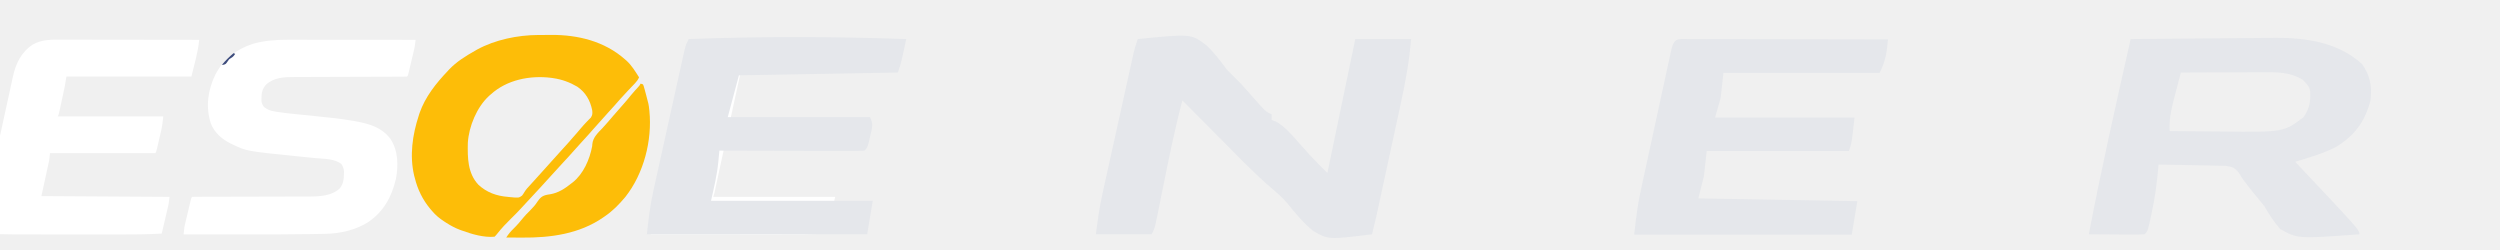
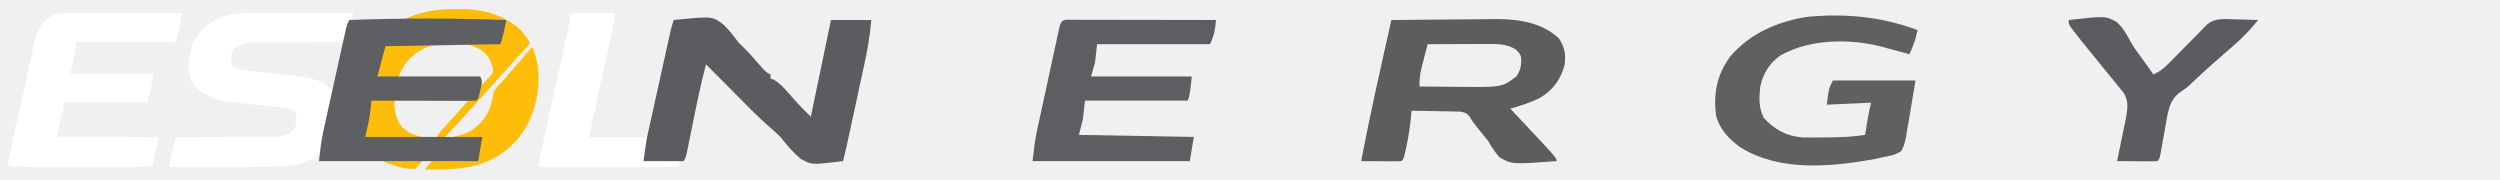
- <svg xmlns="http://www.w3.org/2000/svg" version="1.1" viewBox="260 210 3200 320" preserveAspectRatio="xMidYMid meet">
-   <path d="M0 0 C1.785 0 3.569 0 5.354 -0 C10.177 -0.001 15.001 0.005 19.825 0.012 C24.874 0.018 29.922 0.019 34.971 0.02 C44.523 0.023 54.074 0.032 63.626 0.042 C74.503 0.053 85.381 0.058 96.259 0.063 C118.627 0.074 140.995 0.091 163.363 0.114 C162.285 8.916 162.285 8.916 161.439 12.494 C161.262 13.251 161.085 14.008 160.903 14.788 C160.715 15.575 160.526 16.361 160.332 17.172 C160.136 18.002 159.94 18.832 159.738 19.686 C159.326 21.424 158.913 23.161 158.497 24.898 C157.859 27.566 157.23 30.237 156.601 32.908 C156.2 34.601 155.797 36.293 155.394 37.985 C155.206 38.786 155.017 39.587 154.823 40.412 C153.478 45.998 153.478 45.998 152.363 47.114 C150.355 47.216 148.343 47.247 146.332 47.252 C145.02 47.257 143.708 47.263 142.356 47.268 C140.888 47.269 139.42 47.27 137.952 47.271 C136.416 47.276 134.881 47.281 133.345 47.287 C130.028 47.298 126.711 47.306 123.394 47.313 C118.139 47.323 112.885 47.344 107.63 47.366 C92.685 47.428 77.739 47.482 62.794 47.515 C54.547 47.533 46.3 47.562 38.053 47.603 C33.691 47.624 29.33 47.639 24.968 47.642 C20.854 47.644 16.74 47.66 12.627 47.686 C11.126 47.693 9.625 47.695 8.125 47.692 C-4.807 47.667 -18.308 48.212 -28.16 57.559 C-32.779 62.658 -33.926 67.952 -33.95 74.676 C-33.958 75.223 -33.958 75.223 -34 77.992 C-33.582 81.583 -32.874 83.283 -30.637 86.114 C-26.279 89.465 -22.731 90.824 -17.332 91.742 C-16.638 91.862 -15.943 91.981 -15.227 92.104 C-8.114 93.284 -0.962 94.094 6.21 94.82 C8.575 95.06 10.938 95.309 13.303 95.559 C20.785 96.348 28.271 97.108 35.759 97.842 C51.361 99.376 66.902 100.977 82.363 103.614 C83.483 103.803 84.602 103.992 85.756 104.188 C103.284 107.345 119.993 112.003 131.05 126.801 C141.063 141.696 141.4 160.872 138.175 178.051 C132.59 201.725 122.022 220.685 101.3 234.301 C85.218 243.822 66.241 248.117 47.709 248.428 C46.648 248.448 45.588 248.469 44.495 248.49 C40.952 248.557 37.41 248.615 33.867 248.672 C32.628 248.693 31.389 248.714 30.113 248.736 C-0.88 249.253 -31.873 249.232 -62.869 249.186 C-70.619 249.174 -78.368 249.169 -86.118 249.164 C-101.957 249.154 -117.797 249.136 -133.637 249.113 C-132.659 239.608 -132.659 239.608 -131.713 235.619 C-131.536 234.863 -131.359 234.106 -131.177 233.326 C-130.989 232.544 -130.8 231.763 -130.606 230.957 C-130.41 230.129 -130.214 229.301 -130.012 228.447 C-129.601 226.715 -129.187 224.984 -128.771 223.254 C-128.132 220.594 -127.503 217.932 -126.875 215.27 C-126.474 213.582 -126.071 211.895 -125.668 210.207 C-125.48 209.41 -125.291 208.612 -125.097 207.79 C-123.752 202.229 -123.752 202.229 -122.637 201.113 C-120.559 201.013 -118.478 200.984 -116.398 200.982 C-116.069 200.981 -116.069 200.981 -114.4 200.976 C-112.174 200.97 -109.949 200.971 -107.723 200.972 C-106.133 200.969 -104.543 200.965 -102.953 200.961 C-99.518 200.953 -96.083 200.948 -92.648 200.945 C-87.204 200.939 -81.76 200.922 -76.315 200.904 C-74.451 200.897 -72.586 200.891 -70.721 200.885 C-69.787 200.881 -68.853 200.878 -67.89 200.875 C-55.213 200.833 -42.535 200.8 -29.857 200.788 C-21.313 200.779 -12.768 200.757 -4.223 200.718 C0.295 200.699 4.812 200.686 9.33 200.691 C13.594 200.696 17.858 200.682 22.122 200.654 C23.674 200.647 25.227 200.647 26.78 200.654 C40.157 200.711 56.206 199.921 66.363 190.113 C70.697 184.501 71.524 179.164 71.613 172.238 C71.639 171.045 71.665 169.851 71.691 168.621 C71.327 164.733 70.445 162.401 68.363 159.113 C59.869 152.13 45.933 152.544 35.513 151.54 C31.204 151.122 26.897 150.682 22.59 150.246 C20.745 150.06 18.9 149.875 17.055 149.689 C15.158 149.497 13.261 149.305 11.363 149.113 C10.405 149.017 9.446 148.92 8.459 148.82 C-52.723 142.611 -52.723 142.611 -70.637 134.113 C-71.11 133.894 -71.11 133.894 -73.504 132.781 C-84.67 127.168 -94.358 118.779 -98.852 106.903 C-105.644 85.778 -102.547 63.972 -92.781 44.207 C-82.458 24.659 -65.489 11.762 -44.637 5.114 C-29.76 0.99 -15.369 -0.034 0 0 Z " fill="#FFFFFF" transform="translate(628.637, 260.8865)" />
-   <path d="M0 0 C1.913 0.001 3.826 0 5.738 -0.001 C10.907 -0.002 16.076 0.01 21.244 0.024 C26.655 0.037 32.065 0.038 37.476 0.04 C47.711 0.046 57.946 0.063 68.181 0.083 C79.837 0.105 91.494 0.116 103.15 0.126 C127.119 0.147 151.088 0.182 175.056 0.227 C173.462 16.165 168.842 31.663 165.056 47.227 C112.256 47.227 59.456 47.227 5.056 47.227 C4.396 51.187 3.736 55.147 3.056 59.227 C2.442 62.3 1.813 65.362 1.146 68.422 C0.974 69.222 0.801 70.021 0.624 70.845 C0.265 72.507 -0.096 74.169 -0.458 75.831 C-1.013 78.381 -1.562 80.933 -2.11 83.485 C-2.462 85.11 -2.814 86.735 -3.167 88.36 C-3.33 89.121 -3.494 89.883 -3.662 90.667 C-4.829 95.997 -4.829 95.997 -5.944 98.227 C38.606 98.227 83.156 98.227 129.056 98.227 C128.412 104.67 127.71 110.566 126.244 116.79 C126.07 117.547 125.896 118.305 125.717 119.086 C125.353 120.667 124.987 122.246 124.618 123.825 C124.051 126.248 123.494 128.673 122.939 131.098 C122.583 132.641 122.226 134.184 121.869 135.727 C121.785 136.089 121.785 136.089 121.364 137.921 C120.173 142.994 120.173 142.994 119.056 145.227 C74.506 145.227 29.956 145.227 -15.944 145.227 C-16.274 148.197 -16.604 151.167 -16.944 154.227 C-20.244 169.407 -23.544 184.587 -26.944 200.227 C27.176 200.557 81.296 200.887 137.056 201.227 C135.931 210.227 135.931 210.227 135.117 213.715 C134.936 214.495 134.756 215.276 134.571 216.08 C134.475 216.486 134.475 216.486 133.99 218.54 C133.791 219.394 133.593 220.248 133.389 221.128 C132.761 223.829 132.127 226.528 131.494 229.227 C131.064 231.069 130.635 232.912 130.207 234.754 C129.161 239.246 128.109 243.737 127.056 248.227 C108.077 249.311 89.125 249.376 70.123 249.361 C65.732 249.359 61.341 249.361 56.951 249.363 C49.56 249.365 42.17 249.362 34.779 249.357 C27.297 249.353 19.814 249.353 12.331 249.357 C-67.824 249.408 -67.824 249.408 -105.944 248.227 C-105.443 240.581 -104.002 233.266 -102.31 225.802 C-101.839 223.722 -101.374 221.641 -100.912 219.559 C-100.421 217.352 -99.93 215.144 -99.437 212.938 C-97.829 205.739 -96.269 198.531 -94.716 191.32 C-94.089 188.406 -93.46 185.493 -92.831 182.579 C-92.346 180.333 -91.862 178.087 -91.377 175.841 C-85.887 150.399 -80.376 124.962 -74.817 99.535 C-74.392 97.587 -73.966 95.639 -73.541 93.691 C-71.959 86.445 -70.365 79.202 -68.763 71.96 C-68.038 68.657 -67.325 65.352 -66.617 62.046 C-66.016 59.252 -65.406 56.461 -64.795 53.67 C-64.37 51.719 -63.957 49.766 -63.544 47.812 C-59.755 30.624 -53.011 16.17 -37.944 6.227 C-26.081 -0.566 -13.231 -0.055 0 0 Z " fill="#FFFFFF" transform="translate(339.9438, 260.7729)" />
-   <path d="M0 0 C0.893 -0.006 1.786 -0.011 2.706 -0.017 C4.586 -0.027 6.467 -0.033 8.348 -0.037 C11.154 -0.047 13.96 -0.078 16.766 -0.109 C51.11 -0.311 85.129 8.016 111.32 31.203 C111.669 31.504 111.669 31.504 113.434 33.027 C120.007 39.1 124.554 46.702 129.32 54.203 C127.972 57.188 126.455 59.345 124.195 61.707 C123.886 62.033 123.886 62.033 122.318 63.685 C121.989 64.029 121.989 64.029 120.32 65.766 C118.955 67.204 117.591 68.643 116.227 70.082 C115.893 70.433 115.893 70.433 114.203 72.211 C108.396 78.354 102.773 84.662 97.231 91.043 C94.796 93.796 92.309 96.5 89.82 99.203 C86.179 103.159 82.585 107.149 79.062 111.211 C76.245 114.433 73.365 117.6 70.496 120.777 C68.646 122.84 66.821 124.92 65.008 127.016 C61.336 131.235 57.527 135.324 53.723 139.425 C51.047 142.316 48.397 145.222 45.82 148.203 C41.297 153.429 36.563 158.463 31.867 163.532 C26.143 169.718 20.451 175.932 14.82 182.203 C6.849 191.077 -1.248 199.832 -9.397 208.543 C-13.851 213.307 -18.281 218.094 -22.685 222.904 C-26.56 227.121 -30.599 231.149 -34.695 235.148 C-40.854 241.186 -46.624 247.281 -51.973 254.059 C-53.68 256.203 -53.68 256.203 -55.68 258.203 C-69.713 259.434 -84.6 254.933 -97.68 250.203 C-98.458 249.922 -99.237 249.641 -100.039 249.352 C-106.206 247.014 -111.695 244.069 -117.242 240.516 C-118.074 239.984 -118.905 239.452 -119.761 238.904 C-125.835 234.931 -131.037 230.823 -135.68 225.203 C-136.087 224.727 -136.087 224.727 -138.148 222.32 C-147.675 210.831 -154.105 197.693 -157.68 183.203 C-157.977 182.111 -158.275 181.019 -158.582 179.894 C-164.555 154.322 -160.728 127.784 -152.68 103.203 C-152.334 102.118 -151.989 101.032 -151.633 99.914 C-144.391 79.186 -130.619 61.909 -115.68 46.203 C-115.088 45.559 -114.496 44.914 -113.887 44.25 C-104.414 34.239 -92.601 26.913 -80.68 20.203 C-79.764 19.671 -78.849 19.138 -77.906 18.59 C-54.829 6.036 -26.135 0.134 0 0 Z M-60.68 76.203 C-61.362 76.793 -62.044 77.384 -62.746 77.992 C-78.387 92.378 -88.542 117.019 -89.857 138.033 C-90.255 156.986 -90.178 176.712 -76.457 191.551 C-65.669 201.58 -53.182 206.019 -38.68 207.203 C-37.997 207.275 -37.315 207.347 -36.612 207.421 C-24.614 208.614 -24.614 208.614 -20.5 205.613 C-18.867 203.453 -18.867 203.453 -17.379 200.973 C-15.344 197.656 -12.843 194.949 -10.18 192.141 C-7.134 188.867 -4.105 185.586 -1.18 182.203 C2.227 178.272 5.75 174.451 9.273 170.625 C11.826 167.848 14.35 165.053 16.82 162.203 C20.182 158.327 23.651 154.551 27.124 150.774 C34.914 142.3 42.603 133.74 50.07 124.981 C50.319 124.689 50.319 124.689 51.58 123.212 C52.615 121.998 53.649 120.781 54.68 119.563 C57.151 116.661 59.648 113.824 62.316 111.102 C62.771 110.634 62.771 110.634 65.07 108.266 C65.89 107.452 66.71 106.639 67.555 105.801 C69.899 102.352 69.741 100.31 69.32 96.203 C66.717 83.616 60.967 73.571 50.32 66.203 C40.518 60.479 30.563 56.829 19.32 55.203 C18.886 55.139 18.886 55.139 16.688 54.812 C-10.528 51.487 -40.076 57.351 -60.68 76.203 Z " fill="#FDBD08" transform="translate(948.6797, 254.7969)" />
-   <path d="M0 0 C1.241 0.002 2.483 0.004 3.762 0.007 C4.444 0.007 5.127 0.006 5.831 0.006 C8.098 0.007 10.365 0.015 12.632 0.023 C14.2 0.025 15.768 0.026 17.336 0.027 C21.471 0.031 25.606 0.041 29.74 0.052 C33.956 0.062 38.172 0.066 42.388 0.071 C50.666 0.082 58.944 0.099 67.222 0.12 C66.569 7.233 65.28 14.06 63.745 21.032 C63.492 22.195 63.24 23.358 62.98 24.556 C62.288 27.74 61.593 30.923 60.895 34.106 C60.15 37.508 59.411 40.912 58.671 44.315 C57.256 50.821 55.836 57.326 54.415 63.83 C52.696 71.696 50.982 79.564 49.269 87.431 C48.654 90.255 48.039 93.079 47.424 95.903 C47.272 96.601 47.12 97.299 46.963 98.018 C45.89 102.945 44.815 107.871 43.74 112.798 C40.783 126.351 37.832 139.906 34.903 153.466 C34.441 155.605 33.978 157.744 33.516 159.883 C31.119 170.972 31.119 170.972 30.009 176.126 C29.223 179.779 28.434 183.43 27.645 187.082 C27.529 187.623 27.529 187.623 26.941 190.36 C26.728 191.346 26.515 192.331 26.295 193.346 C26.111 194.201 25.927 195.056 25.737 195.937 C25.222 198.12 25.222 198.12 24.222 201.12 C75.702 201.12 127.182 201.12 180.222 201.12 C170.222 246.12 170.222 246.12 169.222 248.12 C146.29 249.37 123.36 249.253 100.402 249.222 C94.894 249.215 89.386 249.215 83.879 249.214 C73.492 249.21 63.105 249.202 52.719 249.192 C40.876 249.181 29.032 249.176 17.189 249.171 C-7.133 249.16 -31.456 249.143 -55.778 249.12 C-56.899 245.241 -56.482 242.688 -55.616 238.715 C-55.479 238.074 -55.342 237.433 -55.201 236.772 C-54.739 234.623 -54.264 232.477 -53.789 230.331 C-53.456 228.792 -53.123 227.253 -52.791 225.714 C-51.883 221.519 -50.965 217.327 -50.044 213.136 C-49.069 208.686 -48.104 204.235 -47.137 199.784 C-44.898 189.482 -42.644 179.185 -40.385 168.888 C-39.599 165.307 -38.815 161.726 -38.03 158.145 C-34.852 143.642 -31.669 129.14 -28.478 114.639 C-22.496 87.457 -16.595 60.258 -10.727 33.051 C-10.565 32.301 -10.403 31.552 -10.237 30.78 C-9.486 27.297 -8.735 23.813 -7.984 20.329 C-7.474 17.963 -6.963 15.596 -6.45 13.23 C-6.022 11.248 -5.598 9.265 -5.18 7.281 C-3.658 0.158 -3.658 0.158 0 0 Z " fill="#FFFFFF" transform="translate(1148.778, 260.8797)" />
-   <path d="M0 0 C0.99 0.33 1.98 0.66 3 1 C3.86 2.867 3.86 2.867 4.535 5.305 C4.661 5.748 4.661 5.748 5.296 7.994 C5.423 8.47 5.423 8.47 6.062 10.875 C6.326 11.843 6.59 12.811 6.862 13.808 C10.333 26.732 10.333 26.732 11 33 C11.071 33.651 11.142 34.302 11.215 34.973 C14.998 72.605 4.085 115.168 -19.562 145.098 C-27.607 154.676 -35.574 162.919 -46 170 C-46.538 170.376 -47.077 170.752 -47.632 171.14 C-78.222 192.444 -115.249 197.452 -151.688 197.125 C-153.673 197.115 -155.657 197.106 -157.643 197.098 C-162.429 197.076 -167.214 197.042 -172 197 C-169.242 192.758 -166.478 189.308 -162.812 185.812 C-158.176 181.313 -154.085 176.553 -150.055 171.496 C-147.75 168.696 -145.276 166.186 -142.676 163.664 C-140.896 161.897 -139.222 160.068 -137.562 158.188 C-137.27 157.857 -137.27 157.857 -135.789 156.188 C-134 154 -134 154 -132.273 151.375 C-128.502 145.855 -125.918 143.479 -119.25 142.188 C-118.042 141.999 -116.834 141.811 -115.59 141.617 C-105.218 139.834 -97.083 134.469 -89 128 C-88.291 127.468 -87.582 126.935 -86.852 126.387 C-73.118 115.449 -65.138 96.904 -62 80 C-61.947 79.197 -61.894 78.394 -61.84 77.566 C-61.03 68.599 -54.4 62.905 -48.523 56.628 C-46.783 54.768 -45.103 52.864 -43.438 50.938 C-42.918 50.346 -42.398 49.754 -41.863 49.145 C-39.795 46.765 -37.748 44.368 -35.701 41.97 C-31.626 37.198 -27.538 32.453 -23.312 27.812 C-19.472 23.584 -15.87 19.196 -12.281 14.754 C-9.221 11.059 -6.001 7.524 -2.75 3.996 C-1 2 -1 2 0 0 Z " fill="#FDBD08" transform="translate(1080, 317)" />
-   <path d="M0 0 C0.66 0.33 1.32 0.66 2 1 C0.372 3.484 -0.824 4.901 -3.438 6.375 C-6 8 -6 8 -8 11.125 C-10 14 -10 14 -12.75 14.875 C-13.492 14.916 -14.235 14.957 -15 15 C-10.452 9.402 -5.477 4.686 0 0 Z " fill="#3D4C7C" transform="translate(559, 278)" />
-   <path d="M0.000 0.000 C68.448 -6.815 68.448 -6.815 88.065 8.116 C98.020 17.527 106.066 28.297 114.240 39.270 C120.134 45.275 126.084 51.226 132.090 57.120 C140.515 66.441 148.821 75.858 157.122 85.289 C164.220 92.820 164.220 92.820 171.360 96.390 C171.360 98.746 171.360 101.102 171.360 103.530 C173.316 104.280 175.272 105.030 177.287 105.803 C188.649 112.423 196.466 121.653 205.052 131.421 C208.390 135.166 211.732 138.908 215.079 142.646 C216.539 144.303 218.000 145.958 219.505 147.664 C227.018 155.790 234.935 163.535 242.760 171.360 C254.541 114.811 266.322 58.262 278.460 0.000 C302.022 0.000 325.584 0.000 349.860 0.000 C347.630 28.089 342.719 54.911 336.696 82.417 C335.758 86.770 334.821 91.123 333.855 95.608 C331.382 107.073 328.892 118.534 326.394 129.994 C323.853 141.674 321.337 153.359 318.818 165.043 C315.132 182.102 311.443 199.160 307.731 216.213 C306.989 219.626 306.246 223.038 305.482 226.553 C303.730 234.370 301.867 242.140 299.880 249.900 C244.164 256.784 244.164 256.784 224.743 245.748 C211.776 235.213 201.498 222.658 191.052 209.702 C185.517 203.349 179.734 198.103 173.299 192.669 C149.273 172.238 127.524 149.315 105.315 126.958 C100.630 122.255 95.944 117.554 91.258 112.852 C79.869 101.424 68.492 89.985 57.120 78.540 C47.161 116.305 39.469 154.444 31.778 192.715 C30.146 200.817 28.503 208.917 26.859 217.017 C26.364 219.501 25.869 221.984 25.360 224.544 C21.823 241.954 21.823 241.954 17.850 249.900 C-5.712 249.900 -29.274 249.900 -53.550 249.900 C-51.348 232.282 -49.158 216.069 -45.371 198.933 C-44.454 194.752 -43.537 190.572 -42.591 186.265 C-41.605 181.839 -40.620 177.413 -39.605 172.852 C-38.577 168.197 -37.550 163.541 -36.524 158.884 C-34.383 149.182 -32.234 139.482 -30.078 129.783 C-27.317 117.357 -24.571 104.928 -21.832 92.498 C-19.209 80.606 -16.577 68.717 -13.945 56.827 C-12.960 52.365 -11.974 47.902 -10.959 43.305 C-10.500 41.243 -10.500 41.243 -8.179 30.808 C-7.373 27.176 -6.567 23.544 -5.737 19.802 C-3.570 10.710 -3.570 10.710 0.000 0.000 Z " fill="#E5E7EB" transform="translate(1716.31, 260)" />
-   <path d="M0.000 0.000 C28.523 -0.333 57.045 -0.586 85.569 -0.740 C98.819 -0.814 112.068 -0.914 125.317 -1.077 C138.141 -1.234 150.964 -1.318 163.788 -1.355 C170.980 -1.393 178.170 -1.505 185.361 -1.618 C225.425 -1.628 265.791 4.265 296.310 32.130 C306.889 47.828 308.959 59.796 307.020 78.540 C299.794 105.978 286.550 123.915 262.172 138.505 C245.702 146.635 228.194 151.840 210.630 157.080 C212.103 158.642 213.575 160.204 215.093 161.813 C292.740 244.238 292.740 244.238 292.740 249.900 C213.969 255.708 213.969 255.708 191.413 243.206 C183.372 233.983 177.429 224.811 171.360 214.200 C166.243 207.732 161.038 201.333 155.741 195.011 C143.153 179.107 143.153 179.107 138.443 170.999 C132.090 164.220 132.090 164.220 122.026 162.271 C118.044 162.197 114.061 162.122 109.959 162.044 C105.645 161.929 101.330 161.815 96.885 161.696 C94.631 161.671 94.631 161.671 83.226 161.542 C78.677 161.437 74.127 161.331 69.441 161.222 C58.193 160.969 46.949 160.781 35.700 160.650 C35.504 162.914 35.309 165.178 35.107 167.510 C33.359 186.477 30.859 204.746 26.775 223.348 C25.855 227.623 24.934 231.899 23.986 236.303 C21.420 246.330 21.420 246.330 17.850 249.900 C12.535 250.210 7.206 250.282 1.882 250.249 C-1.327 250.237 -4.537 250.226 -7.844 250.214 C-9.532 250.199 -9.532 250.199 -18.073 250.123 C-21.462 250.107 -24.852 250.091 -28.344 250.074 C-36.746 250.032 -45.148 249.973 -53.550 249.900 C-37.566 166.197 -18.671 83.136 0.000 0.000 Z M64.260 42.840 C61.854 51.982 59.478 61.130 57.120 70.284 C56.439 72.859 55.758 75.434 55.056 78.087 C51.591 91.637 49.089 103.695 49.980 117.810 C66.678 117.988 83.376 118.117 100.074 118.202 C105.742 118.238 111.409 118.286 117.077 118.349 C195.953 119.192 195.953 119.192 221.340 99.960 C228.993 88.480 230.176 81.284 229.874 67.607 C228.480 60.690 228.480 60.690 220.224 51.988 C203.184 42.081 188.363 42.370 169.198 42.491 C166.202 42.497 163.206 42.502 160.120 42.507 C150.553 42.527 140.987 42.572 131.421 42.617 C124.934 42.635 118.447 42.651 111.960 42.666 C96.060 42.705 80.160 42.767 64.260 42.840 Z " fill="#E5E7EB" transform="translate(2987.23, 260)" />
-   <path d="M0.000 0.000 C-2.792 15.698 -7.752 28.366 -14.280 42.840 C-16.784 42.150 -19.287 41.459 -21.866 40.748 C-32.421 37.851 -42.985 34.988 -53.550 32.130 C-54.843 31.771 -54.843 31.771 -61.387 29.954 C-118.268 14.756 -190.616 15.222 -242.941 45.071 C-262.207 58.662 -273.488 77.012 -278.460 99.960 C-280.634 120.112 -281.341 136.823 -272.436 155.295 C-252.555 176.787 -232.767 187.643 -203.346 190.126 C-191.402 190.389 -179.511 190.321 -167.567 190.102 C-163.524 190.084 -159.481 190.066 -155.316 190.047 C-134.190 189.850 -113.710 188.811 -92.820 185.640 C-92.346 182.713 -91.872 179.786 -91.384 176.771 C-91.069 174.847 -91.069 174.847 -89.473 165.112 C-88.852 161.302 -88.231 157.492 -87.591 153.566 C-86.097 145.151 -84.183 136.811 -82.110 128.520 C-108.028 129.698 -133.946 130.876 -160.650 132.090 C-157.080 103.530 -157.080 103.530 -149.940 89.250 C-101.638 89.250 -53.336 89.250 -3.570 89.250 C-5.926 103.387 -8.282 117.524 -10.710 132.090 C-11.350 136.126 -11.990 140.162 -12.649 144.321 C-14.306 154.629 -16.181 164.885 -18.073 175.153 C-18.623 178.786 -19.173 182.420 -19.740 186.163 C-21.723 196.464 -23.709 204.893 -28.560 214.200 C-38.722 221.041 -48.720 222.971 -60.690 224.910 C-65.325 225.997 -69.959 227.085 -74.593 228.173 C-152.157 242.248 -243.945 251.409 -313.937 207.506 C-334.167 192.910 -351.258 174.966 -357.000 149.940 C-361.420 110.941 -355.098 79.284 -332.066 47.275 C-296.728 5.295 -245.113 -16.500 -191.274 -23.986 C-124.227 -29.256 -63.334 -23.630 0.000 0.000 Z " fill="#E5E7EB" transform="translate(3919, 260)" />
-   <path d="M0.000 0.000 C-1.108 5.133 -2.226 10.265 -3.347 15.396 C-3.968 18.253 -4.589 21.111 -5.229 24.056 C-7.140 32.130 -7.140 32.130 -10.710 42.840 C-44.286 43.429 -44.286 43.429 -214.200 46.410 C-218.912 64.081 -223.625 81.753 -228.480 99.960 C-168.397 99.960 -108.314 99.960 -46.410 99.960 C-41.750 109.280 -43.615 113.367 -45.964 123.388 C-46.290 124.826 -46.290 124.826 -47.944 132.104 C-49.980 139.230 -49.980 139.230 -53.550 142.800 C-59.357 143.133 -65.179 143.219 -70.997 143.205 C-74.713 143.205 -78.429 143.205 -82.258 143.204 C-86.300 143.186 -90.343 143.168 -94.508 143.149 C-96.565 143.146 -96.565 143.146 -106.978 143.133 C-120.183 143.113 -133.388 143.068 -146.593 143.023 C-155.521 143.005 -164.448 142.989 -173.375 142.974 C-195.314 142.935 -217.252 142.875 -239.190 142.800 C-239.632 147.439 -240.074 152.077 -240.529 156.857 C-242.185 174.247 -246.011 189.558 -249.900 207.060 C-181.570 207.060 -113.240 207.060 -42.840 207.060 C-45.196 221.197 -47.552 235.334 -49.980 249.900 C-143.050 249.900 -236.120 249.900 -332.010 249.900 C-329.875 230.687 -327.928 213.455 -323.831 194.901 C-323.372 192.805 -323.372 192.805 -321.051 182.199 C-320.065 177.780 -319.080 173.361 -318.065 168.808 C-317.037 164.149 -316.010 159.489 -314.984 154.830 C-312.846 145.133 -310.696 135.439 -308.538 125.748 C-305.771 113.319 -303.028 100.885 -300.292 88.450 C-297.673 76.559 -295.039 64.671 -292.405 52.783 C-291.420 48.314 -290.434 43.844 -289.419 39.239 C-288.501 35.126 -287.584 31.013 -286.639 26.776 C-285.833 23.147 -285.027 19.518 -284.197 15.779 C-282.030 7.140 -282.030 7.140 -278.460 0.000 C-185.458 -3.509 -93.007 -3.263 0.000 0.000 Z " fill="#E5E7EB" transform="translate(1420, 260)" />
-   <path d="M0.000 0.000 C2.524 0.013 5.048 0.026 7.649 0.039 C8.972 0.039 8.972 0.039 15.670 0.037 C24.459 0.040 33.248 0.067 42.037 0.096 C48.115 0.102 54.193 0.107 60.271 0.111 C76.300 0.125 92.328 0.160 108.356 0.199 C124.699 0.236 141.043 0.252 157.386 0.270 C189.477 0.308 221.567 0.369 253.657 0.444 C251.939 17.632 250.799 27.582 242.947 43.284 C176.974 43.284 111.000 43.284 43.027 43.284 C41.849 53.887 40.671 64.490 39.457 75.414 C37.101 83.661 34.745 91.908 32.317 100.404 C91.222 100.404 150.127 100.404 210.817 100.404 C207.247 132.534 207.247 132.534 203.677 143.244 C143.594 143.244 83.511 143.244 21.607 143.244 C20.429 153.847 19.251 164.450 18.037 175.374 C15.681 184.799 13.325 194.224 10.897 203.934 C78.049 205.112 145.201 206.290 214.387 207.504 C212.031 221.641 209.675 235.779 207.247 250.344 C115.356 250.344 23.464 250.344 -71.213 250.344 C-69.070 231.063 -67.074 213.627 -63.034 194.960 C-62.116 190.686 -61.199 186.411 -60.254 182.008 C-59.761 179.753 -59.761 179.753 -57.267 168.346 C-56.239 163.598 -55.213 158.850 -54.187 154.102 C-52.048 144.222 -49.899 134.346 -47.741 124.470 C-44.971 111.794 -42.229 99.111 -39.494 86.427 C-37.385 76.656 -35.262 66.887 -33.136 57.119 C-31.624 50.165 -30.123 43.209 -28.621 36.253 C-27.704 32.068 -26.786 27.884 -25.841 23.572 C-25.036 19.872 -24.230 16.172 -23.400 12.359 C-19.605 -2.252 -14.092 0.030 0.000 0.000 Z " fill="#E5E7EB" transform="translate(2422.983, 260)" />
-   <path d="M0.000 0.000 C65.637 -7.277 65.637 -7.277 85.188 3.750 C96.215 13.867 103.264 26.419 110.311 39.488 C117.296 51.793 125.939 62.925 134.321 74.301 C137.354 78.555 140.376 82.818 143.386 87.088 C145.549 90.158 147.712 93.227 149.940 96.390 C162.745 90.975 170.801 83.450 180.480 73.562 C182.020 72.003 182.020 72.003 189.810 64.114 C192.999 60.849 196.188 57.583 199.474 54.219 C208.783 44.727 218.109 35.261 227.548 25.897 C232.212 21.247 236.813 16.527 241.224 11.636 C252.163 0.498 261.373 -1.144 276.312 -1.743 C283.427 -1.625 290.540 -1.414 297.649 -1.116 C299.473 -1.075 299.473 -1.075 308.708 -0.871 C317.670 -0.662 326.623 -0.369 335.580 0.000 C323.383 14.675 311.125 28.429 296.756 41.055 C293.664 43.789 290.571 46.522 287.385 49.338 C277.511 57.948 267.633 66.552 257.751 75.151 C242.484 88.683 227.438 102.505 212.631 116.540 C207.060 121.380 207.060 121.380 200.597 125.502 C183.876 136.888 179.610 147.787 175.070 167.413 C173.283 176.833 171.601 186.228 170.021 195.681 C169.143 200.542 168.255 205.402 167.358 210.261 C165.729 219.085 164.146 227.918 162.625 236.761 C160.650 246.330 160.650 246.330 157.080 249.900 C151.765 250.210 146.436 250.282 141.112 250.249 C137.903 250.237 134.693 250.226 131.386 250.214 C129.698 250.199 129.698 250.199 121.157 250.123 C117.768 250.107 114.378 250.091 110.886 250.074 C102.484 250.032 94.082 249.973 85.680 249.900 C86.221 247.309 86.761 244.717 87.319 242.047 C89.769 230.240 92.187 218.427 94.605 206.614 C95.456 202.536 96.308 198.459 97.185 194.258 C97.587 192.279 97.587 192.279 99.625 182.265 C99.999 180.452 99.999 180.452 101.891 171.275 C104.422 154.862 106.090 143.473 97.352 128.994 C94.458 125.451 91.563 121.907 88.581 118.256 C87.008 116.300 85.435 114.343 83.815 112.327 C78.536 105.783 73.184 99.303 67.830 92.820 C61.800 85.410 55.783 77.990 49.767 70.569 C45.856 65.758 41.934 60.956 37.998 56.166 C28.261 44.296 18.675 32.322 9.316 20.151 C7.529 17.831 5.742 15.511 3.901 13.120 C0.000 7.140 0.000 7.140 0.000 0.000 Z " fill="#5B5C5F" transform="translate(4186.75, 260)" />
+ <svg xmlns="http://www.w3.org/2000/svg" viewBox="221 240 4043 290" preserveAspectRatio="xMidYMid meet">
+   <path d="M0 0 C1.785 0 3.569 0 5.354 -0 C10.177 -0.001 15.001 0.005 19.825 0.012 C24.874 0.018 29.922 0.019 34.971 0.02 C44.523 0.023 54.074 0.032 63.626 0.042 C74.503 0.053 85.381 0.058 96.259 0.063 C118.627 0.074 140.995 0.091 163.363 0.114 C162.285 8.916 162.285 8.916 161.439 12.494 C161.262 13.251 161.085 14.008 160.903 14.788 C160.715 15.575 160.526 16.361 160.332 17.172 C160.136 18.002 159.94 18.832 159.738 19.686 C159.326 21.424 158.913 23.161 158.497 24.898 C157.859 27.566 157.23 30.237 156.601 32.908 C156.2 34.601 155.797 36.293 155.394 37.985 C155.206 38.786 155.017 39.587 154.823 40.412 C153.478 45.998 153.478 45.998 152.363 47.114 C150.355 47.216 148.343 47.247 146.332 47.252 C145.02 47.257 143.708 47.263 142.356 47.268 C140.888 47.269 139.42 47.27 137.952 47.271 C136.416 47.276 134.881 47.281 133.345 47.287 C130.028 47.298 126.711 47.306 123.394 47.313 C118.139 47.323 112.885 47.344 107.63 47.366 C92.685 47.428 77.739 47.482 62.794 47.515 C54.547 47.533 46.3 47.562 38.053 47.603 C33.691 47.624 29.33 47.639 24.968 47.642 C20.854 47.644 16.74 47.66 12.627 47.686 C11.126 47.693 9.625 47.695 8.125 47.692 C-4.807 47.667 -18.308 48.212 -28.16 57.559 C-32.779 62.658 -33.926 67.952 -33.95 74.676 C-33.958 75.223 -33.958 75.223 -34 77.992 C-33.582 81.583 -32.874 83.283 -30.637 86.114 C-26.279 89.465 -22.731 90.824 -17.332 91.742 C-16.638 91.862 -15.943 91.981 -15.227 92.104 C-8.114 93.284 -0.962 94.094 6.21 94.82 C8.575 95.06 10.938 95.309 13.303 95.559 C20.785 96.348 28.271 97.108 35.759 97.842 C51.361 99.376 66.902 100.977 82.363 103.614 C83.483 103.803 84.602 103.992 85.756 104.188 C103.284 107.345 119.993 112.003 131.05 126.801 C141.063 141.696 141.4 160.872 138.175 178.051 C132.59 201.725 122.022 220.685 101.3 234.301 C85.218 243.822 66.241 248.117 47.709 248.428 C46.648 248.448 45.588 248.469 44.495 248.49 C40.952 248.557 37.41 248.615 33.867 248.672 C32.628 248.693 31.389 248.714 30.113 248.736 C-0.88 249.253 -31.873 249.232 -62.869 249.186 C-70.619 249.174 -78.368 249.169 -86.118 249.164 C-101.957 249.154 -117.797 249.136 -133.637 249.113 C-132.659 239.608 -132.659 239.608 -131.713 235.619 C-131.536 234.863 -131.359 234.106 -131.177 233.326 C-130.989 232.544 -130.8 231.763 -130.606 230.957 C-130.41 230.129 -130.214 229.301 -130.012 228.447 C-129.601 226.715 -129.187 224.984 -128.771 223.254 C-128.132 220.594 -127.503 217.932 -126.875 215.27 C-126.474 213.582 -126.071 211.895 -125.668 210.207 C-125.48 209.41 -125.291 208.612 -125.097 207.79 C-123.752 202.229 -123.752 202.229 -122.637 201.113 C-120.559 201.013 -118.478 200.984 -116.398 200.982 C-116.069 200.981 -116.069 200.981 -114.4 200.976 C-112.174 200.97 -109.949 200.971 -107.723 200.972 C-106.133 200.969 -104.543 200.965 -102.953 200.961 C-99.518 200.953 -96.083 200.948 -92.648 200.945 C-87.204 200.939 -81.76 200.922 -76.315 200.904 C-74.451 200.897 -72.586 200.891 -70.721 200.885 C-69.787 200.881 -68.853 200.878 -67.89 200.875 C-55.213 200.833 -42.535 200.8 -29.857 200.788 C-21.313 200.779 -12.768 200.757 -4.223 200.718 C0.295 200.699 4.812 200.686 9.33 200.691 C13.594 200.696 17.858 200.682 22.122 200.654 C23.674 200.647 25.227 200.647 26.78 200.654 C40.157 200.711 56.206 199.921 66.363 190.113 C70.697 184.501 71.524 179.164 71.613 172.238 C71.639 171.045 71.665 169.851 71.691 168.621 C71.327 164.733 70.445 162.401 68.363 159.113 C59.869 152.13 45.933 152.544 35.513 151.54 C31.204 151.122 26.897 150.682 22.59 150.246 C20.745 150.06 18.9 149.875 17.055 149.689 C15.158 149.497 13.261 149.305 11.363 149.113 C10.405 149.017 9.446 148.92 8.459 148.82 C-52.723 142.611 -52.723 142.611 -70.637 134.113 C-71.11 133.894 -71.11 133.894 -73.504 132.781 C-84.67 127.168 -94.358 118.779 -98.852 106.903 C-105.644 85.778 -102.547 63.972 -92.781 44.207 C-82.458 24.659 -65.489 11.762 -44.637 5.114 C-29.76 0.99 -15.369 -0.034 0 0 Z " fill="#FFFFFF" transform="translate(628.637,260.8865)" />
+   <path d="M0 0 C1.913 0.001 3.826 0 5.738 -0.001 C10.907 -0.002 16.076 0.01 21.244 0.024 C26.655 0.037 32.065 0.038 37.476 0.04 C47.711 0.046 57.946 0.063 68.181 0.083 C79.837 0.105 91.494 0.116 103.15 0.126 C127.119 0.147 151.088 0.182 175.056 0.227 C173.462 16.165 168.842 31.663 165.056 47.227 C112.256 47.227 59.456 47.227 5.056 47.227 C4.396 51.187 3.736 55.147 3.056 59.227 C2.442 62.3 1.813 65.362 1.146 68.422 C0.974 69.222 0.801 70.021 0.624 70.845 C0.265 72.507 -0.096 74.169 -0.458 75.831 C-1.013 78.381 -1.562 80.933 -2.11 83.485 C-2.462 85.11 -2.814 86.735 -3.167 88.36 C-3.33 89.121 -3.494 89.883 -3.662 90.667 C-4.829 95.997 -4.829 95.997 -5.944 98.227 C38.606 98.227 83.156 98.227 129.056 98.227 C128.412 104.67 127.71 110.566 126.244 116.79 C126.07 117.547 125.896 118.305 125.717 119.086 C125.353 120.667 124.987 122.246 124.618 123.825 C124.051 126.248 123.494 128.673 122.939 131.098 C122.583 132.641 122.226 134.184 121.869 135.727 C121.785 136.089 121.785 136.089 121.364 137.921 C120.173 142.994 120.173 142.994 119.056 145.227 C74.506 145.227 29.956 145.227 -15.944 145.227 C-16.274 148.197 -16.604 151.167 -16.944 154.227 C-20.244 169.407 -23.544 184.587 -26.944 200.227 C27.176 200.557 81.296 200.887 137.056 201.227 C135.931 210.227 135.931 210.227 135.117 213.715 C134.936 214.495 134.756 215.276 134.571 216.08 C134.475 216.486 134.475 216.486 133.99 218.54 C133.791 219.394 133.593 220.248 133.389 221.128 C132.761 223.829 132.127 226.528 131.494 229.227 C131.064 231.069 130.635 232.912 130.207 234.754 C129.161 239.246 128.109 243.737 127.056 248.227 C108.077 249.311 89.125 249.376 70.123 249.361 C65.732 249.359 61.341 249.361 56.951 249.363 C49.56 249.365 42.17 249.362 34.779 249.357 C27.297 249.353 19.814 249.353 12.331 249.357 C-67.824 249.408 -67.824 249.408 -105.944 248.227 C-105.443 240.581 -104.002 233.266 -102.31 225.802 C-101.839 223.722 -101.374 221.641 -100.912 219.559 C-100.421 217.352 -99.93 215.144 -99.437 212.938 C-97.829 205.739 -96.269 198.531 -94.716 191.32 C-94.089 188.406 -93.46 185.493 -92.831 182.579 C-92.346 180.333 -91.862 178.087 -91.377 175.841 C-85.887 150.399 -80.376 124.962 -74.817 99.535 C-74.392 97.587 -73.966 95.639 -73.541 93.691 C-71.959 86.445 -70.365 79.202 -68.763 71.96 C-68.038 68.657 -67.325 65.352 -66.617 62.046 C-66.016 59.252 -65.406 56.461 -64.795 53.67 C-64.37 51.719 -63.957 49.766 -63.544 47.812 C-59.755 30.624 -53.011 16.17 -37.944 6.227 C-26.081 -0.566 -13.231 -0.055 0 0 Z " fill="#FFFFFF" transform="translate(339.9438,260.7729)" />
+   <path d="M0 0 C1.241 0.002 2.483 0.004 3.762 0.007 C4.444 0.007 5.127 0.006 5.831 0.006 C8.098 0.007 10.365 0.015 12.632 0.023 C14.2 0.025 15.768 0.026 17.336 0.027 C21.471 0.031 25.606 0.041 29.74 0.052 C33.956 0.062 38.172 0.066 42.388 0.071 C50.666 0.082 58.944 0.099 67.222 0.12 C66.569 7.233 65.28 14.06 63.745 21.032 C63.492 22.195 63.24 23.358 62.98 24.556 C62.288 27.74 61.593 30.923 60.895 34.106 C60.15 37.508 59.411 40.912 58.671 44.315 C57.256 50.821 55.836 57.326 54.415 63.83 C52.696 71.696 50.982 79.564 49.269 87.431 C48.654 90.255 48.039 93.079 47.424 95.903 C47.272 96.601 47.12 97.299 46.963 98.018 C45.89 102.945 44.815 107.871 43.74 112.798 C40.783 126.351 37.832 139.906 34.903 153.466 C34.441 155.605 33.978 157.744 33.516 159.883 C31.119 170.972 31.119 170.972 30.009 176.126 C29.223 179.779 28.434 183.43 27.645 187.082 C27.529 187.623 27.529 187.623 26.941 190.36 C26.728 191.346 26.515 192.331 26.295 193.346 C26.111 194.201 25.927 195.056 25.737 195.937 C25.222 198.12 25.222 198.12 24.222 201.12 C75.702 201.12 127.182 201.12 180.222 201.12 C170.222 246.12 170.222 246.12 169.222 248.12 C146.29 249.37 123.36 249.253 100.402 249.222 C94.894 249.215 89.386 249.215 83.879 249.214 C73.492 249.21 63.105 249.202 52.719 249.192 C40.876 249.181 29.032 249.176 17.189 249.171 C-7.133 249.16 -31.456 249.143 -55.778 249.12 C-56.899 245.241 -56.482 242.688 -55.616 238.715 C-55.479 238.074 -55.342 237.433 -55.201 236.772 C-54.739 234.623 -54.264 232.477 -53.789 230.331 C-53.456 228.792 -53.123 227.253 -52.791 225.714 C-51.883 221.519 -50.965 217.327 -50.044 213.136 C-49.069 208.686 -48.104 204.235 -47.137 199.784 C-44.898 189.482 -42.644 179.185 -40.385 168.888 C-39.599 165.307 -38.815 161.726 -38.03 158.145 C-34.852 143.642 -31.669 129.14 -28.478 114.639 C-22.496 87.457 -16.595 60.258 -10.727 33.051 C-10.565 32.301 -10.403 31.552 -10.237 30.78 C-9.486 27.297 -8.735 23.813 -7.984 20.329 C-7.474 17.963 -6.963 15.596 -6.45 13.23 C-6.022 11.248 -5.598 9.265 -5.18 7.281 C-3.658 0.158 -3.658 0.158 0 0 Z " fill="#FFFFFF" transform="translate(1148.778,260.8797)" />
+   <path d="M0 0 C0.495 0.33 0.495 0.33 3 2 C3 3.65 3 5.3 3 7 C26.1 7 49.2 7 73 7 C73 7.33 73 7.66 73 8 C48.58 8.33 24.16 8.66 -1 9 C-0.67 6.03 -0.34 3.06 0 0 Z " fill="#FFFFFF" transform="translate(496,501)" />
+   <path d="M0 0 C0.893 -0.006 1.786 -0.011 2.706 -0.017 C4.586 -0.027 6.467 -0.033 8.348 -0.037 C11.154 -0.047 13.96 -0.078 16.766 -0.109 C51.11 -0.311 85.129 8.016 111.32 31.203 C111.669 31.504 111.669 31.504 113.434 33.027 C120.007 39.1 124.554 46.702 129.32 54.203 C127.972 57.188 126.455 59.345 124.195 61.707 C123.886 62.033 123.886 62.033 122.318 63.685 C121.989 64.029 121.989 64.029 120.32 65.766 C118.955 67.204 117.591 68.643 116.227 70.082 C115.893 70.433 115.893 70.433 114.203 72.211 C108.396 78.354 102.773 84.662 97.231 91.043 C94.796 93.796 92.309 96.5 89.82 99.203 C86.179 103.159 82.585 107.149 79.062 111.211 C76.245 114.433 73.365 117.6 70.496 120.777 C68.646 122.84 66.821 124.92 65.008 127.016 C61.336 131.235 57.527 135.324 53.723 139.425 C51.047 142.316 48.397 145.222 45.82 148.203 C41.297 153.429 36.563 158.463 31.867 163.532 C26.143 169.718 20.451 175.932 14.82 182.203 C6.849 191.077 -1.248 199.832 -9.397 208.543 C-13.851 213.307 -18.281 218.094 -22.685 222.904 C-26.56 227.121 -30.599 231.149 -34.695 235.148 C-40.854 241.186 -46.624 247.281 -51.973 254.059 C-53.68 256.203 -53.68 256.203 -55.68 258.203 C-69.713 259.434 -84.6 254.933 -97.68 250.203 C-98.458 249.922 -99.237 249.641 -100.039 249.352 C-106.206 247.014 -111.695 244.069 -117.242 240.516 C-118.074 239.984 -118.905 239.452 -119.761 238.904 C-125.835 234.931 -131.037 230.823 -135.68 225.203 C-136.087 224.727 -136.087 224.727 -138.148 222.32 C-147.675 210.831 -154.105 197.693 -157.68 183.203 C-157.977 182.111 -158.275 181.019 -158.582 179.894 C-164.555 154.322 -160.728 127.784 -152.68 103.203 C-152.334 102.118 -151.989 101.032 -151.633 99.914 C-144.391 79.186 -130.619 61.909 -115.68 46.203 C-115.088 45.559 -114.496 44.914 -113.887 44.25 C-104.414 34.239 -92.601 26.913 -80.68 20.203 C-79.764 19.671 -78.849 19.138 -77.906 18.59 C-54.829 6.036 -26.135 0.134 0 0 Z M-60.68 76.203 C-61.362 76.793 -62.044 77.384 -62.746 77.992 C-78.387 92.378 -88.542 117.019 -89.857 138.033 C-90.255 156.986 -90.178 176.712 -76.457 191.551 C-65.669 201.58 -53.182 206.019 -38.68 207.203 C-37.997 207.275 -37.315 207.347 -36.612 207.421 C-24.614 208.614 -24.614 208.614 -20.5 205.613 C-18.867 203.453 -18.867 203.453 -17.379 200.973 C-15.344 197.656 -12.843 194.949 -10.18 192.141 C-7.134 188.867 -4.105 185.586 -1.18 182.203 C2.227 178.272 5.75 174.451 9.273 170.625 C11.826 167.848 14.35 165.053 16.82 162.203 C20.182 158.327 23.651 154.551 27.124 150.774 C34.914 142.3 42.603 133.74 50.07 124.981 C50.319 124.689 50.319 124.689 51.58 123.212 C52.615 121.998 53.649 120.781 54.68 119.563 C57.151 116.661 59.648 113.824 62.316 111.102 C62.771 110.634 62.771 110.634 65.07 108.266 C65.89 107.452 66.71 106.639 67.555 105.801 C69.899 102.352 69.741 100.31 69.32 96.203 C66.717 83.616 60.967 73.571 50.32 66.203 C40.518 60.479 30.563 56.829 19.32 55.203 C18.886 55.139 18.886 55.139 16.688 54.812 C-10.528 51.487 -40.076 57.351 -60.68 76.203 Z " fill="#FDBD08" transform="translate(948.6797,254.7969)" />
+   <path d="M0 0 C0.99 0.33 1.98 0.66 3 1 C3.86 2.867 3.86 2.867 4.535 5.305 C4.661 5.748 4.661 5.748 5.296 7.994 C5.423 8.47 5.423 8.47 6.062 10.875 C6.326 11.843 6.59 12.811 6.862 13.808 C10.333 26.732 10.333 26.732 11 33 C11.071 33.651 11.142 34.302 11.215 34.973 C14.998 72.605 4.085 115.168 -19.562 145.098 C-27.607 154.676 -35.574 162.919 -46 170 C-46.538 170.376 -47.077 170.752 -47.632 171.14 C-78.222 192.444 -115.249 197.452 -151.688 197.125 C-153.673 197.115 -155.657 197.106 -157.643 197.098 C-162.429 197.076 -167.214 197.042 -172 197 C-169.242 192.758 -166.478 189.308 -162.812 185.812 C-158.176 181.313 -154.085 176.553 -150.055 171.496 C-147.75 168.696 -145.276 166.186 -142.676 163.664 C-140.896 161.897 -139.222 160.068 -137.562 158.188 C-137.27 157.857 -137.27 157.857 -135.789 156.188 C-134 154 -134 154 -132.273 151.375 C-128.502 145.855 -125.918 143.479 -119.25 142.188 C-118.042 141.999 -116.834 141.811 -115.59 141.617 C-105.218 139.834 -97.083 134.469 -89 128 C-88.291 127.468 -87.582 126.935 -86.852 126.387 C-73.118 115.449 -65.138 96.904 -62 80 C-61.947 79.197 -61.894 78.394 -61.84 77.566 C-61.03 68.599 -54.4 62.905 -48.523 56.628 C-46.783 54.768 -45.103 52.864 -43.438 50.938 C-42.918 50.346 -42.398 49.754 -41.863 49.145 C-39.795 46.765 -37.748 44.368 -35.701 41.97 C-31.626 37.198 -27.538 32.453 -23.312 27.812 C-19.472 23.584 -15.87 19.196 -12.281 14.754 C-9.221 11.059 -6.001 7.524 -2.75 3.996 C-1 2 -1 2 0 0 Z " fill="#FDBD08" transform="translate(1080,317)" />
+   <g transform="translate(1040, 243) scale(3.26) translate(-387, -555)">
+     <path d="M0 0 C19.173 -1.909 19.173 -1.909 24.668 2.273 C27.457 4.91 29.71 7.926 32 11 C33.651 12.682 35.318 14.349 37 16 C39.36 18.611 41.687 21.249 44.012 23.891 C46 26 46 26 48 27 C48 27.66 48 28.32 48 29 C48.548 29.21 49.096 29.42 49.66 29.637 C52.843 31.491 55.032 34.077 57.438 36.812 C58.373 37.862 59.309 38.91 60.246 39.957 C60.655 40.421 61.065 40.885 61.486 41.362 C63.59 43.639 65.808 45.808 68 48 C71.3 32.16 74.6 16.32 78 0 C84.6 0 91.2 0 98 0 C97.375 7.868 96 15.381 94.312 23.086 C94.05 24.305 93.787 25.525 93.517 26.781 C92.824 29.992 92.127 33.203 91.427 36.413 C90.715 39.684 90.01 42.958 89.305 46.23 C88.272 51.009 87.239 55.787 86.199 60.564 C85.991 61.52 85.783 62.475 85.569 63.46 C85.078 65.65 84.556 67.826 84 70 C68.393 71.928 68.393 71.928 62.953 68.837 C59.321 65.886 56.442 62.369 53.516 58.74 C51.965 56.96 50.346 55.491 48.543 53.969 C41.813 48.246 35.721 41.825 29.5 35.562 C28.188 34.245 26.875 32.928 25.562 31.611 C22.372 28.41 19.185 25.206 16 22 C13.21 32.578 11.056 43.262 8.901 53.982 C8.444 56.251 7.984 58.52 7.523 60.789 C7.385 61.485 7.246 62.181 7.104 62.897 C6.113 67.774 6.113 67.774 5 70 C-1.6 70 -8.2 70 -15 70 C-14.383 65.065 -13.77 60.524 -12.709 55.723 C-12.452 54.553 -12.195 53.382 -11.93 52.175 C-11.654 50.935 -11.378 49.695 -11.094 48.418 C-10.806 47.114 -10.518 45.81 -10.231 44.505 C-9.631 41.788 -9.029 39.071 -8.425 36.354 C-7.652 32.873 -6.883 29.392 -6.115 25.91 C-5.381 22.579 -4.644 19.248 -3.906 15.918 C-3.63 14.668 -3.354 13.418 -3.07 12.13 C-2.941 11.553 -2.941 11.553 -2.291 8.63 C-2.065 7.612 -1.84 6.595 -1.607 5.547 C-1 3 -1 3 0 0 Z " fill="#5A5C5F" transform="translate(470,564)" />
+     <path d="M0 0 C7.99 -0.093 15.979 -0.164 23.969 -0.207 C27.68 -0.228 31.392 -0.256 35.103 -0.302 C38.695 -0.346 42.287 -0.369 45.879 -0.38 C47.894 -0.39 49.908 -0.421 51.922 -0.453 C63.144 -0.456 74.451 1.195 83 9 C85.963 13.397 86.543 16.75 86 22 C83.976 29.686 80.266 34.71 73.438 38.797 C68.824 41.074 63.92 42.532 59 44 C59.413 44.438 59.825 44.875 60.25 45.326 C82 68.414 82 68.414 82 70 C59.935 71.627 59.935 71.627 53.617 68.125 C51.365 65.541 49.7 62.972 48 60 C46.567 58.188 45.109 56.396 43.625 54.625 C40.099 50.17 40.099 50.17 38.779 47.899 C37 46 37 46 34.181 45.454 C33.066 45.433 31.95 45.412 30.801 45.391 C29.592 45.358 28.384 45.326 27.139 45.293 C26.507 45.286 26.507 45.286 23.312 45.25 C22.038 45.22 20.764 45.191 19.451 45.16 C16.301 45.089 13.151 45.037 10 45 C9.945 45.634 9.89 46.268 9.834 46.922 C9.344 52.234 8.644 57.352 7.5 62.562 C7.242 63.76 6.984 64.958 6.719 66.191 C6 69 6 69 5 70 C3.511 70.087 2.019 70.107 0.527 70.098 C-0.372 70.094 -1.271 70.091 -2.197 70.088 C-2.67 70.084 -2.67 70.084 -5.062 70.062 C-6.012 70.058 -6.961 70.053 -7.939 70.049 C-10.293 70.037 -12.646 70.02 -15 70 C-10.523 46.554 -5.23 23.287 0 0 Z M18 12 C17.326 14.561 16.661 17.123 16 19.688 C15.809 20.409 15.618 21.13 15.422 21.873 C14.451 25.669 13.75 29.046 14 33 C18.677 33.05 23.355 33.086 28.032 33.11 C29.62 33.12 31.207 33.133 32.795 33.151 C54.889 33.387 54.889 33.387 62 28 C64.144 24.784 64.475 22.769 64.391 18.938 C64 17 64 17 61.688 14.562 C56.914 11.787 52.763 11.868 47.395 11.902 C46.555 11.904 45.716 11.905 44.852 11.907 C42.172 11.912 39.492 11.925 36.812 11.938 C34.995 11.943 33.178 11.947 31.361 11.951 C26.907 11.962 22.454 11.979 18 12 Z " fill="#5B5D5F" transform="translate(826,564)" />
+     <path d="M0 0 C-0.782 4.397 -2.171 7.946 -4 12 C-4.701 11.807 -5.402 11.613 -6.125 11.414 C-9.082 10.603 -12.04 9.801 -15 9 C-15.362 8.899 -15.362 8.899 -17.195 8.391 C-33.128 4.133 -53.394 4.264 -68.051 12.625 C-73.447 16.432 -76.607 21.572 -78 28 C-78.609 33.645 -78.807 38.326 -76.312 43.5 C-70.744 49.52 -65.201 52.561 -56.96 53.257 C-53.614 53.33 -50.283 53.311 -46.938 53.25 C-45.805 53.245 -44.673 53.24 -43.506 53.234 C-37.588 53.179 -31.852 52.888 -26 52 C-25.867 51.18 -25.735 50.36 -25.598 49.516 C-25.509 48.977 -25.509 48.977 -25.062 46.25 C-24.889 45.183 -24.715 44.115 -24.535 43.016 C-24.117 40.659 -23.581 38.322 -23 36 C-30.26 36.33 -37.52 36.66 -45 37 C-44 29 -44 29 -42 25 C-28.47 25 -14.94 25 -1 25 C-1.66 28.96 -2.32 32.92 -3 37 C-3.179 38.131 -3.358 39.261 -3.543 40.426 C-4.007 43.313 -4.533 46.186 -5.062 49.062 C-5.216 50.08 -5.371 51.098 -5.529 52.147 C-6.085 55.032 -6.641 57.393 -8 60 C-10.846 61.916 -13.647 62.457 -17 63 C-18.298 63.305 -19.596 63.609 -20.895 63.914 C-42.621 67.856 -68.332 70.423 -87.938 58.125 C-93.604 54.036 -98.392 49.01 -100 42 C-101.238 31.076 -99.467 22.208 -93.016 13.242 C-83.117 1.483 -68.659 -4.622 -53.578 -6.719 C-34.798 -8.195 -17.741 -6.619 0 0 Z " fill="#5F6062" transform="translate(1087,569)" />
+     <path d="M0 0 C-0.31 1.438 -0.624 2.875 -0.938 4.312 C-1.111 5.113 -1.286 5.913 -1.465 6.738 C-2 9 -2 9 -3 12 C-12.405 12.165 -12.405 12.165 -60 13 C-61.32 17.95 -62.64 22.9 -64 28 C-47.17 28 -30.34 28 -13 28 C-11.695 30.611 -12.217 31.756 -12.875 34.562 C-12.966 34.965 -12.966 34.965 -13.43 37.004 C-14 39 -14 39 -15 40 C-16.627 40.093 -18.258 40.117 -19.887 40.114 C-20.928 40.113 -21.969 40.113 -23.041 40.113 C-24.174 40.108 -25.306 40.103 -26.473 40.098 C-27.049 40.097 -27.049 40.097 -29.966 40.093 C-33.665 40.088 -37.364 40.075 -41.062 40.062 C-43.563 40.057 -46.064 40.053 -48.565 40.049 C-54.71 40.038 -60.855 40.021 -67 40 C-67.124 41.299 -67.248 42.599 -67.375 43.938 C-67.839 48.809 -68.911 53.098 -70 58 C-50.86 58 -31.72 58 -12 58 C-12.66 61.96 -13.32 65.92 -14 70 C-40.07 70 -66.14 70 -93 70 C-92.402 64.618 -91.857 59.791 -90.709 54.594 C-90.581 54.007 -90.581 54.007 -89.93 51.036 C-89.654 49.798 -89.378 48.56 -89.094 47.285 C-88.806 45.98 -88.518 44.675 -88.231 43.37 C-87.632 40.654 -87.03 37.938 -86.425 35.223 C-85.65 31.742 -84.882 28.259 -84.115 24.776 C-83.382 21.445 -82.644 18.115 -81.906 14.785 C-81.63 13.533 -81.354 12.281 -81.07 10.991 C-80.813 9.839 -80.556 8.687 -80.291 7.5 C-80.065 6.484 -79.84 5.467 -79.607 4.42 C-79 2 -79 2 -78 0 C-51.949 -0.983 -26.052 -0.914 0 0 Z " fill="#5E5F62" transform="translate(387,564)" />
+     <path d="M0 0 C0.707 0.004 1.414 0.007 2.143 0.011 C2.513 0.011 2.513 0.011 4.389 0.011 C6.851 0.011 9.313 0.019 11.775 0.027 C13.478 0.029 15.18 0.03 16.883 0.031 C21.372 0.035 25.862 0.045 30.352 0.056 C34.93 0.066 39.508 0.07 44.086 0.076 C53.075 0.086 62.064 0.103 71.052 0.124 C70.571 4.939 70.252 7.726 68.052 12.124 C49.572 12.124 31.093 12.124 12.053 12.124 C11.723 15.094 11.393 18.064 11.053 21.124 C10.393 23.434 9.732 25.744 9.053 28.124 C25.552 28.124 42.053 28.124 59.053 28.124 C58.053 37.124 58.053 37.124 57.053 40.124 C40.222 40.124 23.392 40.124 6.053 40.124 C5.723 43.094 5.393 46.064 5.053 49.124 C4.393 51.764 3.732 54.404 3.053 57.124 C21.863 57.454 40.672 57.784 60.053 58.124 C59.392 62.084 58.733 66.044 58.053 70.124 C32.312 70.124 6.572 70.124 -19.948 70.124 C-19.347 64.724 -18.788 59.84 -17.657 54.611 C-17.399 53.413 -17.142 52.216 -16.878 50.983 C-16.74 50.351 -16.74 50.351 -16.041 47.156 C-15.753 45.826 -15.466 44.496 -15.178 43.166 C-14.579 40.398 -13.977 37.632 -13.373 34.866 C-12.597 31.315 -11.829 27.762 -11.063 24.209 C-10.472 21.472 -9.877 18.736 -9.282 16 C-8.858 14.052 -8.438 12.103 -8.017 10.155 C-7.76 8.983 -7.503 7.811 -7.239 6.603 C-7.013 5.566 -6.787 4.53 -6.554 3.462 C-5.492 -0.631 -3.947 0.009 0 0 Z " fill="#5D5E61" transform="translate(667.9475,563.8756)" />
+     <path d="M0 0 C18.386 -2.038 18.386 -2.038 23.862 1.05 C26.951 3.884 28.925 7.4 30.899 11.061 C32.856 14.508 35.277 17.626 37.625 20.812 C38.474 22.004 39.321 23.198 40.164 24.395 C40.77 25.254 41.376 26.114 42 27 C45.587 25.483 47.843 23.375 50.555 20.605 C50.986 20.169 50.986 20.169 53.168 17.959 C54.061 17.044 54.955 16.13 55.875 15.188 C58.483 12.529 61.095 9.877 63.739 7.254 C65.045 5.952 66.334 4.63 67.57 3.26 C70.634 0.14 73.214 -0.321 77.398 -0.488 C79.391 -0.455 81.384 -0.396 83.375 -0.312 C83.886 -0.301 83.886 -0.301 86.473 -0.244 C88.983 -0.185 91.491 -0.103 94 0 C90.584 4.111 87.15 7.963 83.125 11.5 C82.259 12.266 81.392 13.031 80.5 13.82 C77.734 16.232 74.967 18.642 72.199 21.051 C67.923 24.841 63.708 28.713 59.56 32.644 C58 34 58 34 56.19 35.154 C51.506 38.344 50.311 41.397 49.039 46.895 C48.539 49.533 48.068 52.165 47.625 54.812 C47.379 56.174 47.13 57.536 46.879 58.897 C46.423 61.368 45.979 63.843 45.553 66.32 C45 69 45 69 44 70 C42.511 70.087 41.019 70.107 39.527 70.098 C38.628 70.094 37.729 70.091 36.803 70.088 C36.33 70.084 36.33 70.084 33.938 70.062 C32.988 70.058 32.039 70.053 31.061 70.049 C28.707 70.037 26.354 70.02 24 70 C24.151 69.274 24.303 68.548 24.459 67.8 C25.145 64.493 25.823 61.184 26.5 57.875 C26.738 56.733 26.977 55.591 27.223 54.414 C27.335 53.86 27.335 53.86 27.906 51.055 C28.011 50.547 28.011 50.547 28.541 47.976 C29.25 43.379 29.717 40.188 27.27 36.133 C26.459 35.14 25.648 34.148 24.812 33.125 C24.372 32.577 23.931 32.029 23.477 31.464 C21.999 29.631 20.5 27.816 19 26 C17.311 23.924 15.626 21.846 13.94 19.767 C12.845 18.419 11.746 17.075 10.644 15.733 C7.916 12.408 5.231 9.054 2.609 5.644 C2.109 4.995 1.608 4.345 1.093 3.675 C0 2 0 2 0 0 Z " fill="#5B5C5F" transform="translate(1162,564)" />
+   </g>
</svg>
